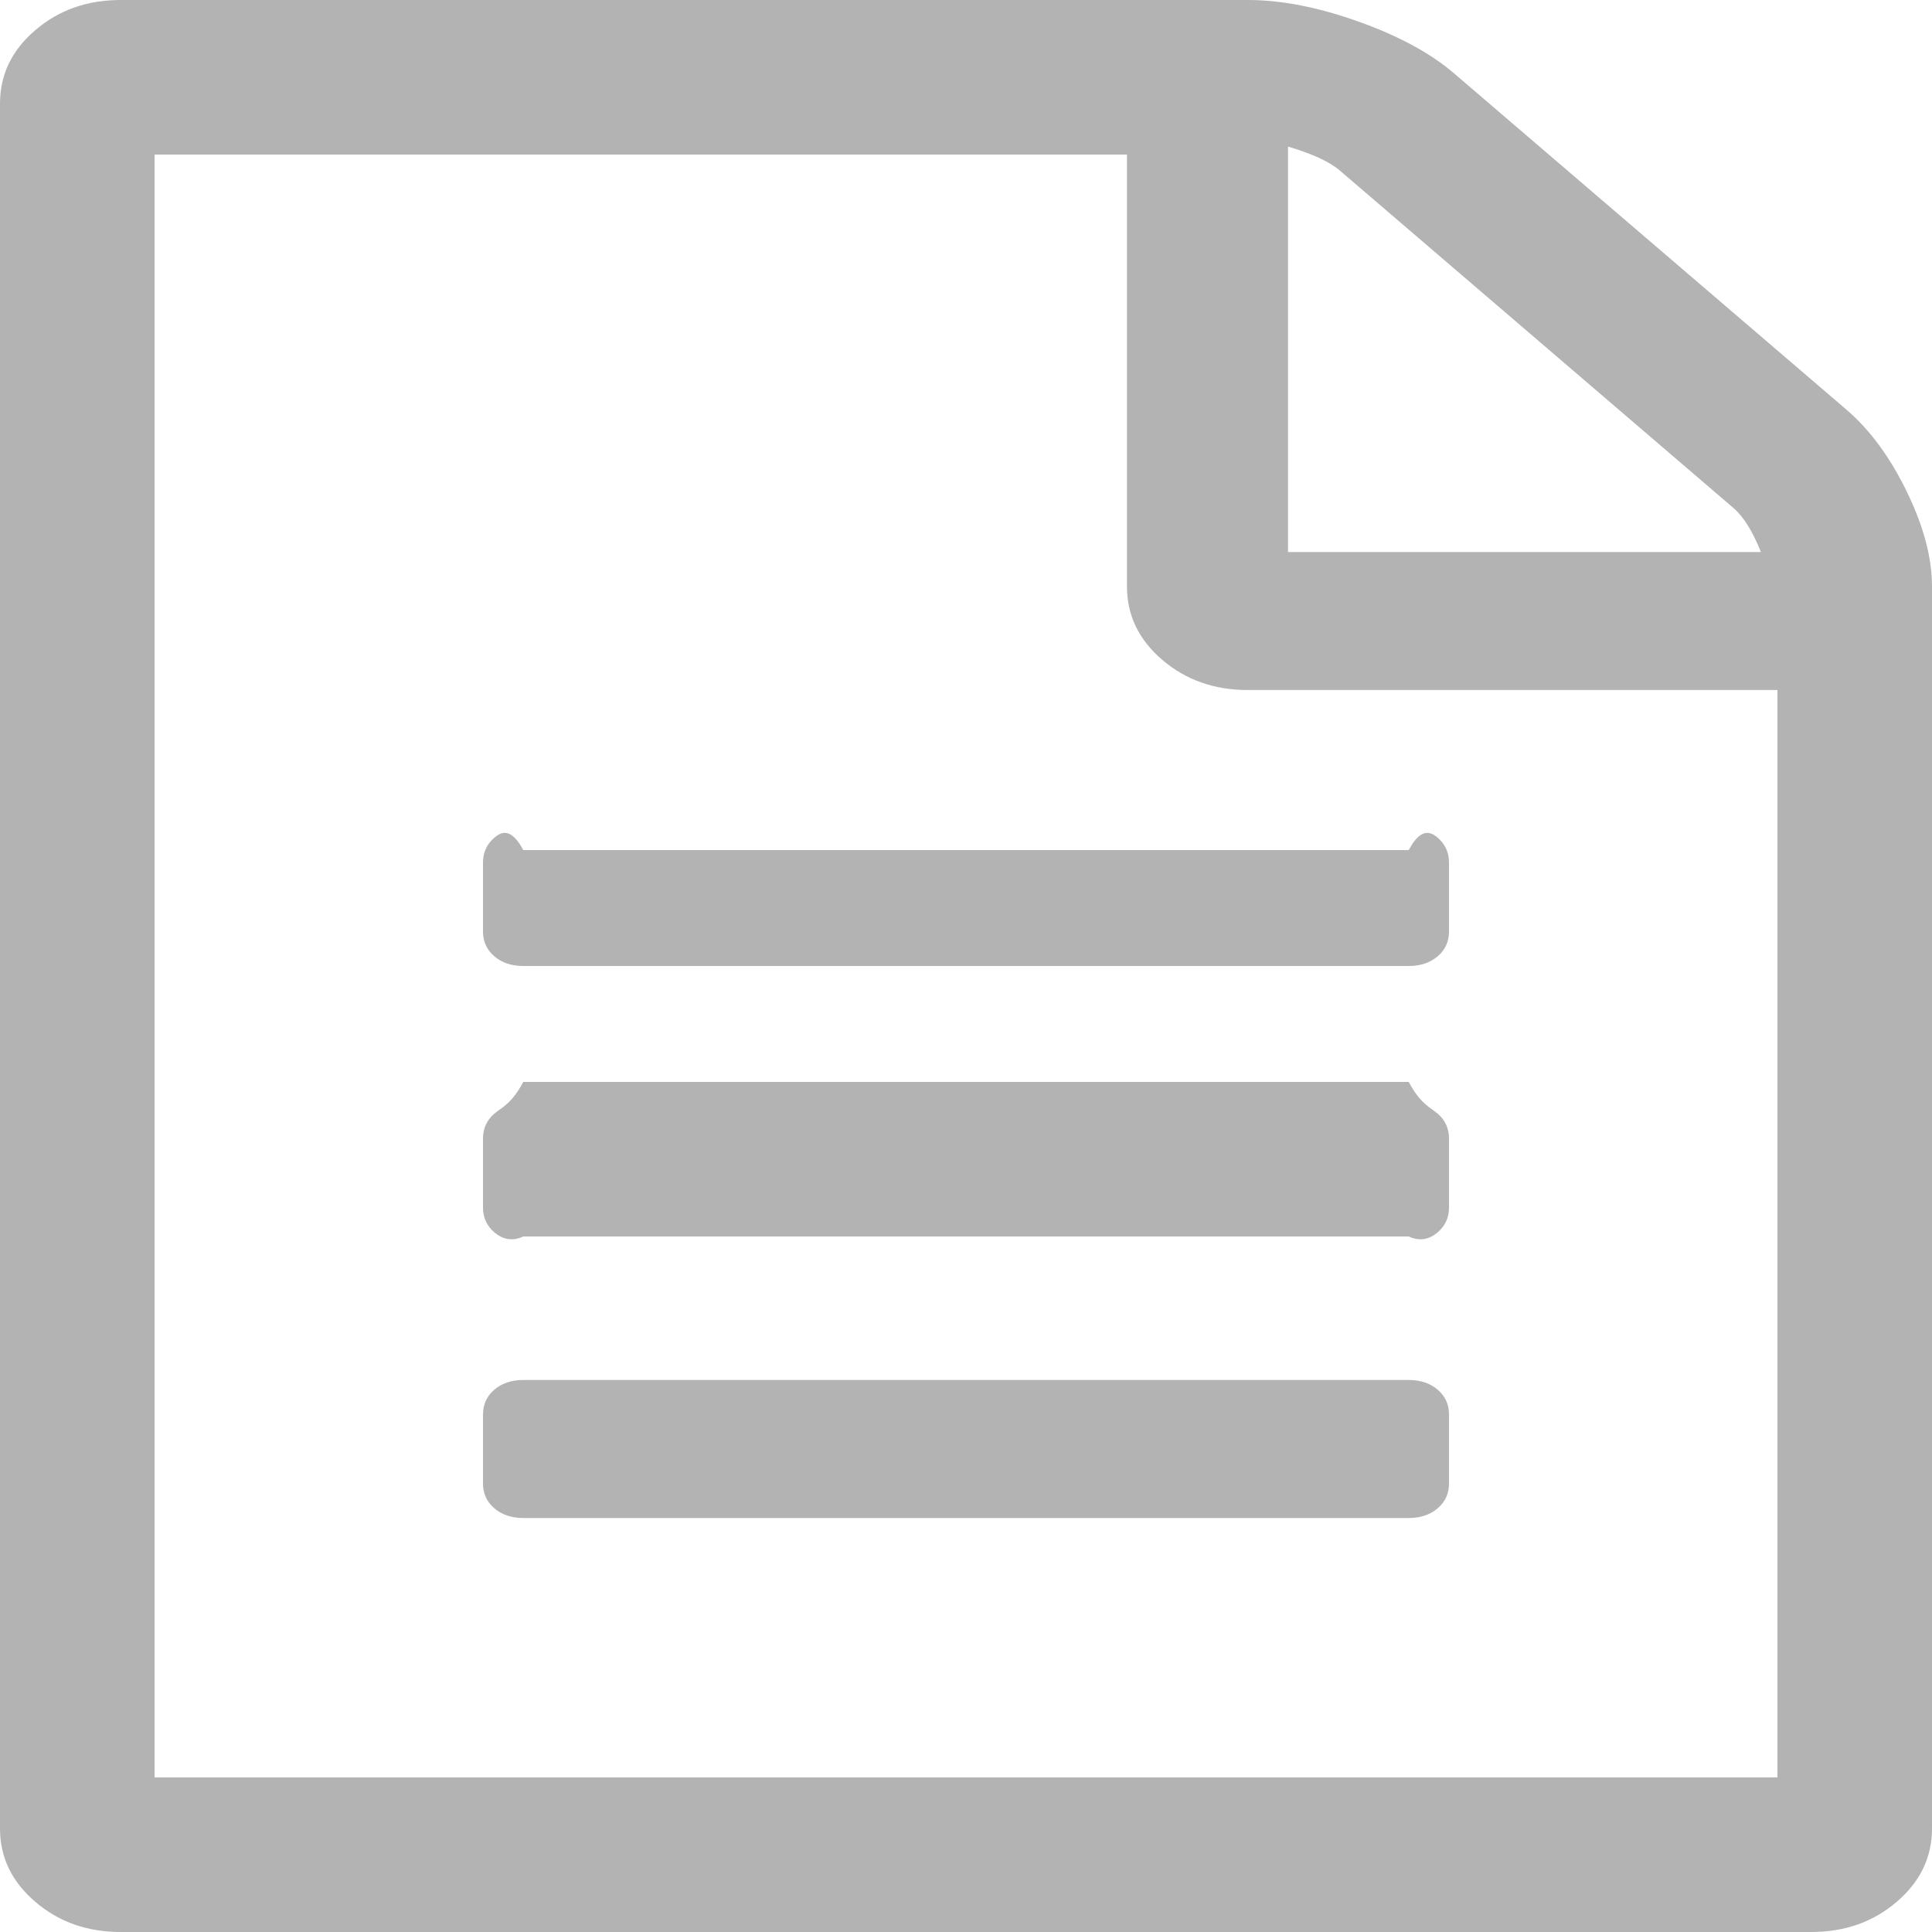
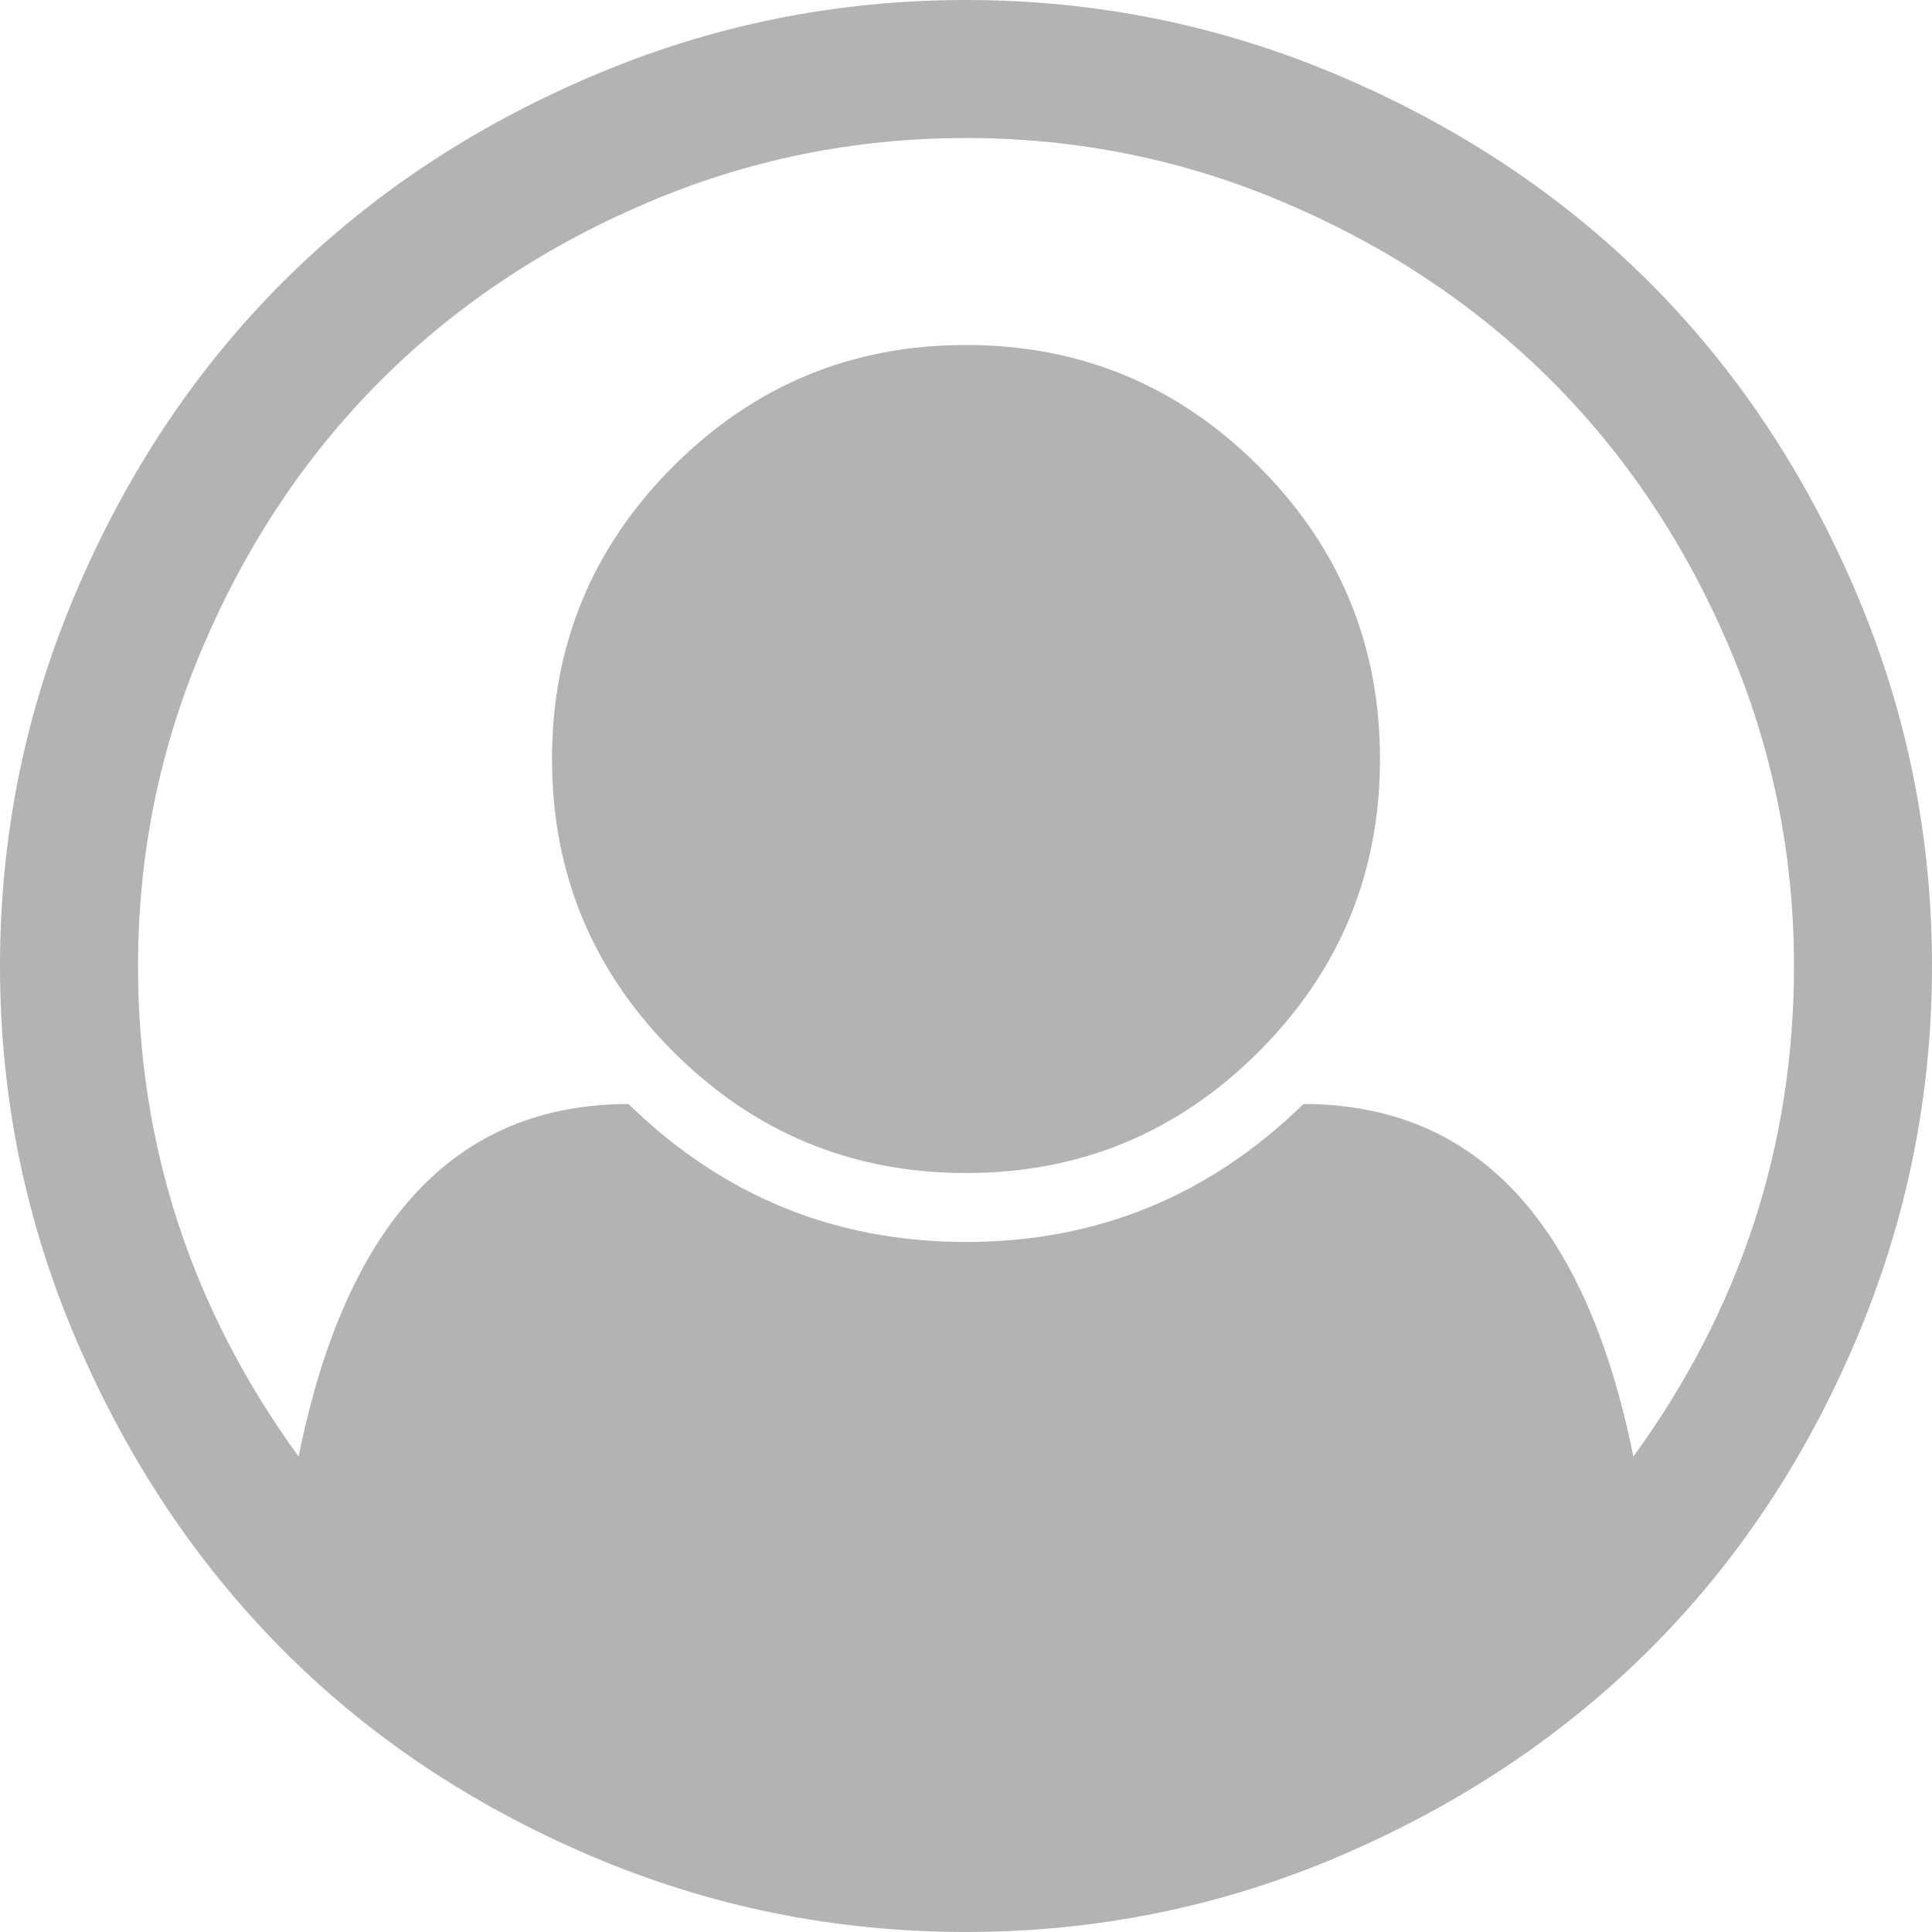
<svg xmlns="http://www.w3.org/2000/svg" version="1.1" width="25px" height="25px">
-   <g transform="matrix(1 0 0 1 -50 -315 )">
-     <path d="M 18.815 0.949  L 23.893 5.301  C 24.197 5.562  24.457 5.915  24.674 6.362  C 24.891 6.808  25 7.217  25 7.589  L 25 23.661  C 25 24.033  24.848 24.349  24.544 24.609  C 24.24 24.87  23.872 25  23.438 25  L 1.562 25  C 1.128 25  0.76 24.87  0.456 24.609  C 0.152 24.349  0 24.033  0 23.661  L 0 1.339  C 0 0.967  0.152 0.651  0.456 0.391  C 0.76 0.13  1.128 0  1.562 0  L 16.146 0  C 16.58 0  17.057 0.093  17.578 0.279  C 18.099 0.465  18.511 0.688  18.815 0.949  Z M 17.334 2.204  C 17.204 2.093  16.981 1.99  16.667 1.897  L 16.667 7.143  L 22.786 7.143  C 22.678 6.873  22.559 6.682  22.428 6.571  L 17.334 2.204  Z M 2 23  L 23 23  L 23 8.929  L 16.146 8.929  C 15.712 8.929  15.343 8.798  15.039 8.538  C 14.735 8.278  14.583 7.961  14.583 7.589  L 14.583 2  L 2 2  L 2 23  Z M 6.25 12.054  L 6.25 11.161  C 6.25 11.031  6.299 10.924  6.396 10.84  C 6.494 10.756  6.619 10.714  6.771 11  L 18.229 11  C 18.381 10.714  18.506 10.756  18.604 10.84  C 18.701 10.924  18.75 11.031  18.75 11.161  L 18.75 12.054  C 18.75 12.184  18.701 12.291  18.604 12.374  C 18.506 12.458  18.381 12.5  18.229 12.5  L 6.771 12.5  C 6.619 12.5  6.494 12.458  6.396 12.374  C 6.299 12.291  6.25 12.184  6.25 12.054  Z M 6.771 14  L 18.229 14  C 18.381 14.286  18.506 14.328  18.604 14.411  C 18.701 14.495  18.75 14.602  18.75 14.732  L 18.75 15.625  C 18.75 15.755  18.701 15.862  18.604 15.946  C 18.506 16.03  18.381 16.071  18.229 16  L 6.771 16  C 6.619 16.071  6.494 16.03  6.396 15.946  C 6.299 15.862  6.25 15.755  6.25 15.625  L 6.25 14.732  C 6.25 14.602  6.299 14.495  6.396 14.411  C 6.494 14.328  6.619 14.286  6.771 14  Z M 6.771 17.857  L 18.229 17.857  C 18.381 17.857  18.506 17.899  18.604 17.983  C 18.701 18.066  18.75 18.173  18.75 18.304  L 18.75 19.196  C 18.75 19.327  18.701 19.434  18.604 19.517  C 18.506 19.601  18.381 19.643  18.229 19.643  L 6.771 19.643  C 6.619 19.643  6.494 19.601  6.396 19.517  C 6.299 19.434  6.25 19.327  6.25 19.196  L 6.25 18.304  C 6.25 18.173  6.299 18.066  6.396 17.983  C 6.494 17.899  6.619 17.857  6.771 17.857  Z " fill-rule="nonzero" fill="#000000" stroke="none" fill-opacity="0.298" transform="matrix(1 0 0 1 50 315 )" />
+   <g transform="matrix(1 0 0 1 -50 -265 )">
+     <path d="M 7.645 0.991  C 9.189 0.33  10.807 0  12.5 0  C 14.193 0  15.811 0.33  17.355 0.991  C 18.899 1.651  20.229 2.539  21.345 3.655  C 22.461 4.771  23.349 6.101  24.009 7.645  C 24.67 9.189  25 10.807  25 12.5  C 25 14.183  24.672 15.797  24.016 17.341  C 23.361 18.885  22.475 20.215  21.359 21.331  C 20.243 22.447  18.913 23.338  17.369 24.003  C 15.825 24.668  14.202 25  12.5 25  C 10.798 25  9.175 24.67  7.631 24.009  C 6.087 23.349  4.76 22.459  3.648 21.338  C 2.537 20.217  1.651 18.887  0.991 17.348  C 0.33 15.809  0 14.193  0 12.5  C 0 10.807  0.33 9.189  0.991 7.645  C 1.651 6.101  2.539 4.771  3.655 3.655  C 4.771 2.539  6.101 1.651  7.645 0.991  Z M 16.867 14.286  C 19.099 14.286  20.522 15.806  21.136 18.848  C 22.521 16.941  23.214 14.825  23.214 12.5  C 23.214 11.049  22.931 9.663  22.363 8.343  C 21.796 7.022  21.033 5.883  20.075 4.925  C 19.117 3.967  17.978 3.204  16.657 2.637  C 15.337 2.069  13.951 1.786  12.5 1.786  C 11.049 1.786  9.663 2.069  8.343 2.637  C 7.022 3.204  5.883 3.967  4.925 4.925  C 3.967 5.883  3.204 7.022  2.637 8.343  C 2.069 9.663  1.786 11.049  1.786 12.5  C 1.786 14.825  2.479 16.941  3.864 18.848  C 4.478 15.806  5.901 14.286  8.133 14.286  C 9.352 15.476  10.807 16.071  12.5 16.071  C 14.193 16.071  15.648 15.476  16.867 14.286  Z M 16.288 13.609  C 17.334 12.563  17.857 11.3  17.857 9.821  C 17.857 8.343  17.334 7.08  16.288 6.034  C 15.241 4.987  13.979 4.464  12.5 4.464  C 11.021 4.464  9.759 4.987  8.712 6.034  C 7.666 7.08  7.143 8.343  7.143 9.821  C 7.143 11.3  7.666 12.563  8.712 13.609  C 9.759 14.655  11.021 15.179  12.5 15.179  C 13.979 15.179  15.241 14.655  16.288 13.609  Z " fill-rule="nonzero" fill="#000000" stroke="none" fill-opacity="0.298" transform="matrix(1 0 0 1 50 265 )" />
  </g>
</svg>
